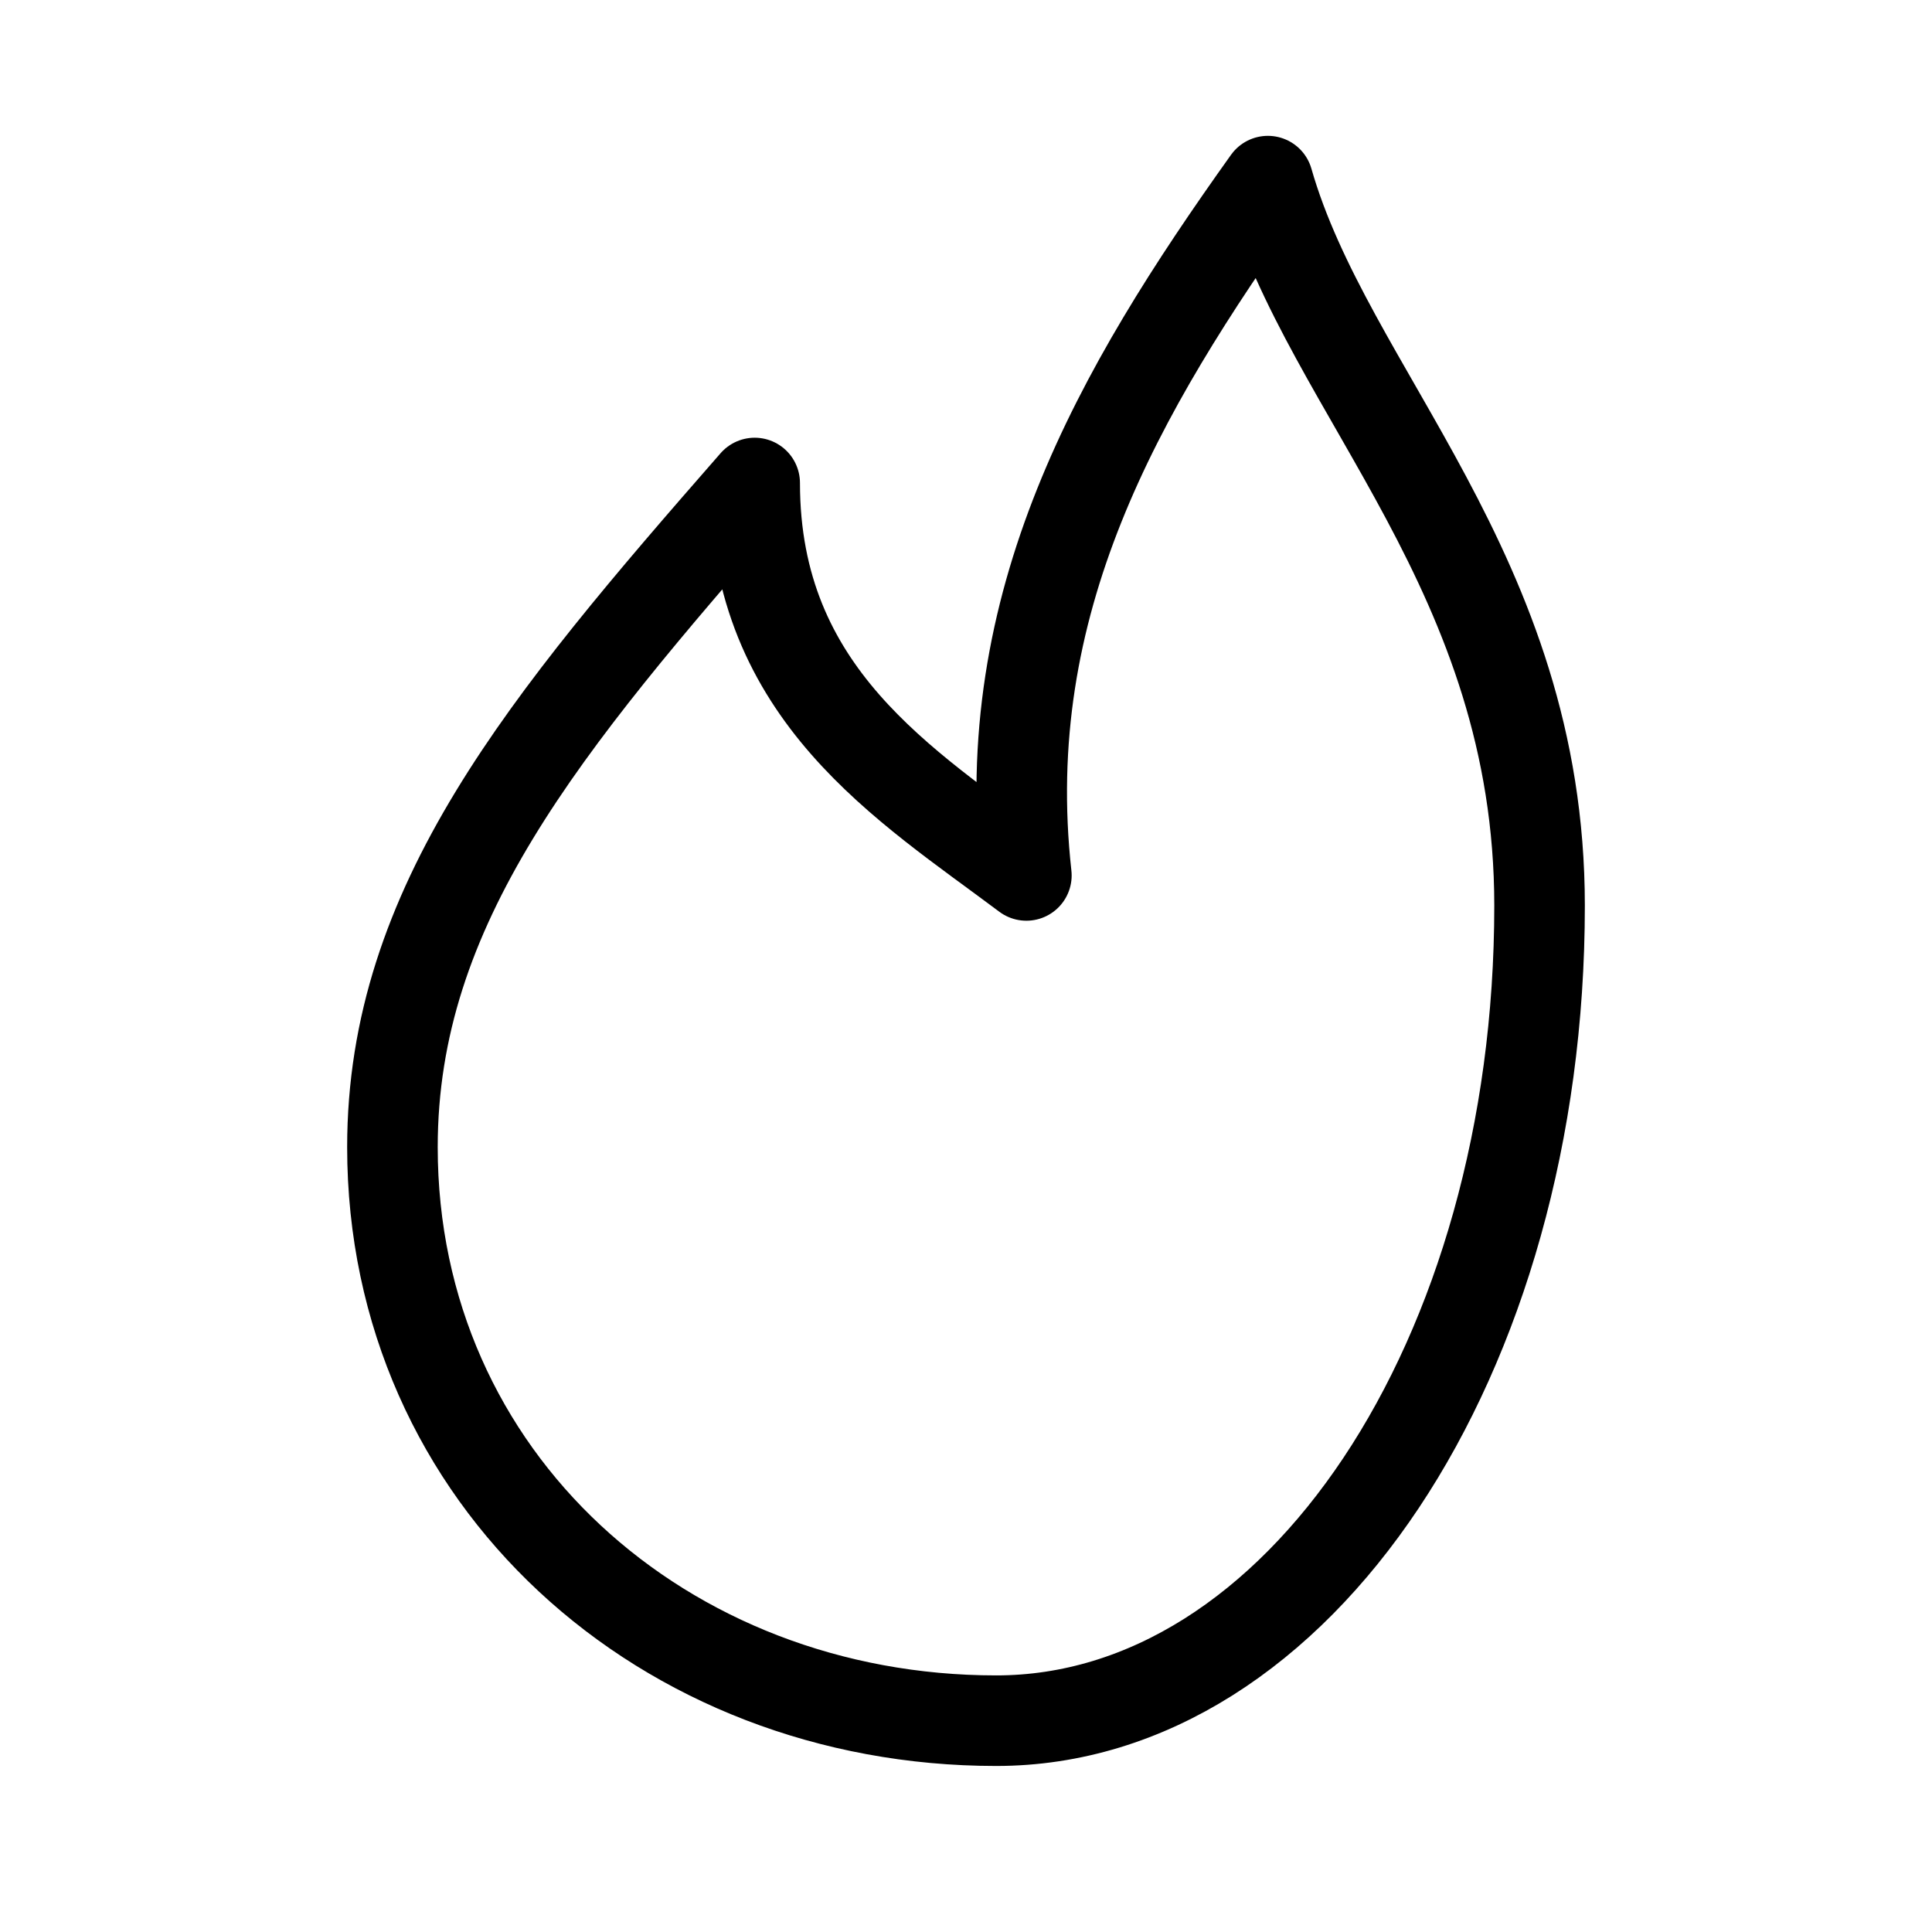
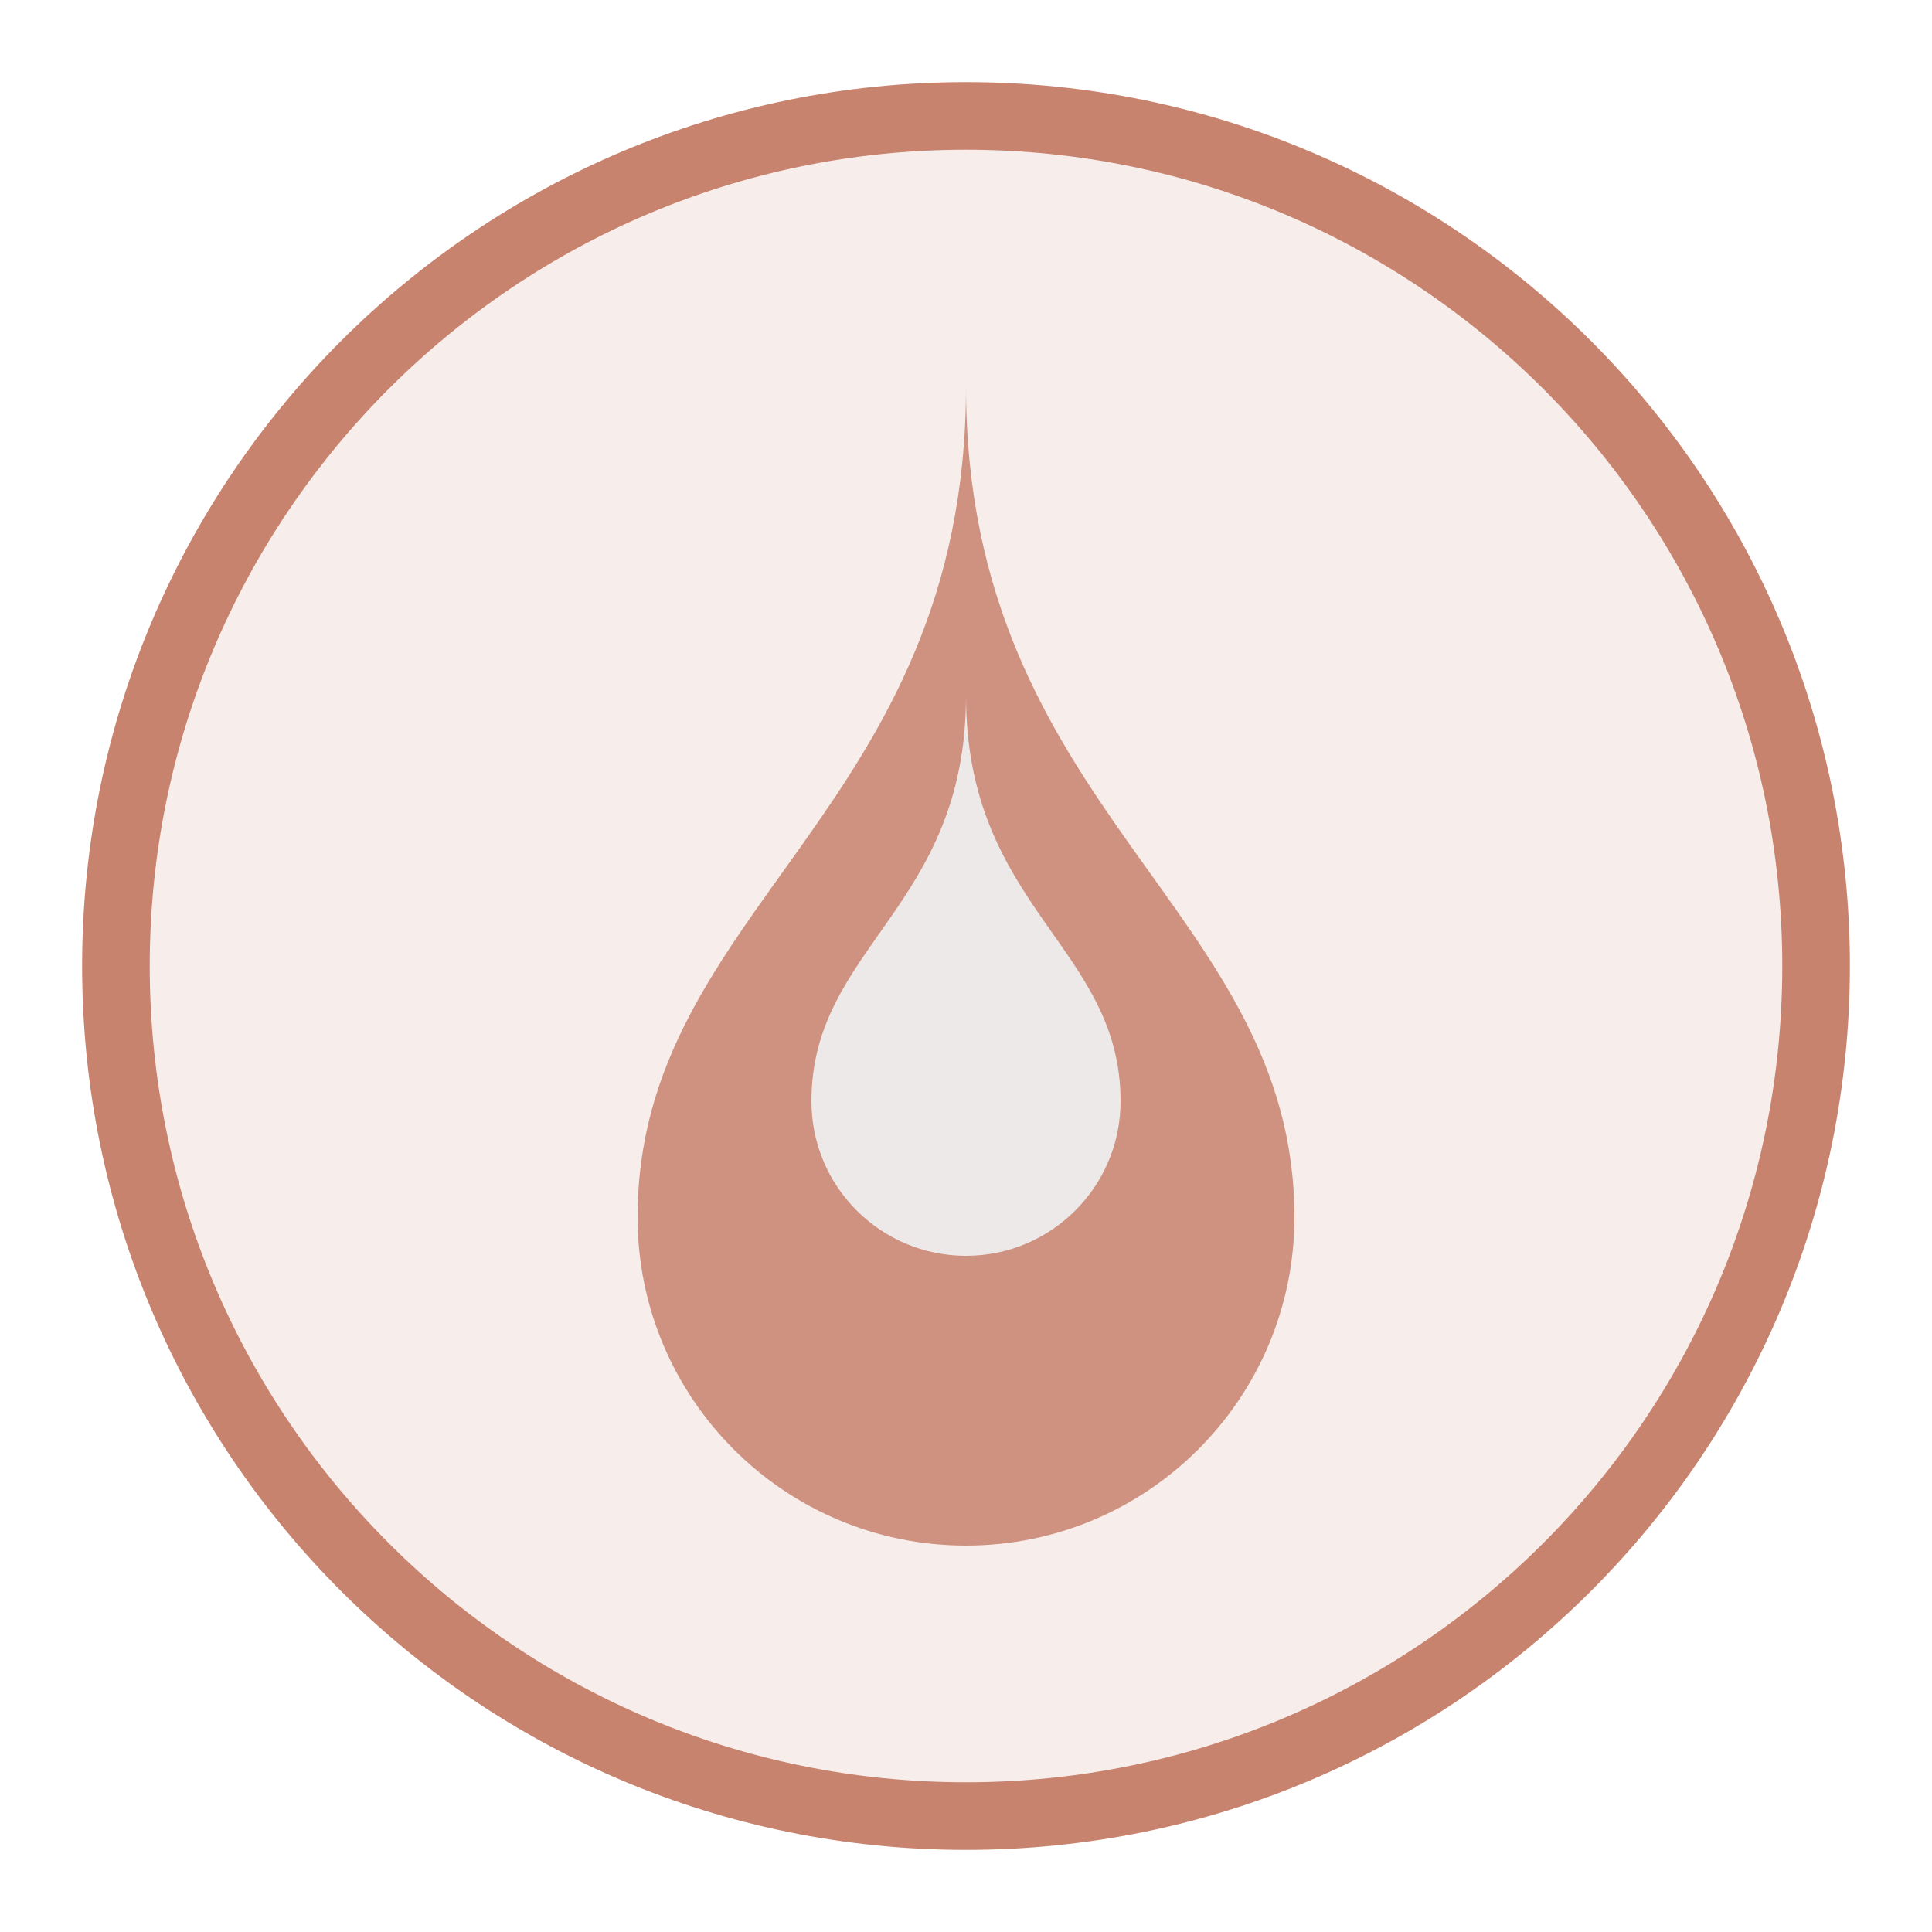
- <svg xmlns="http://www.w3.org/2000/svg" viewBox="0 0 64 64">
-   <path d="M33 57c-11 0-20-8-20-19 0-8 5-14 12-22 0 7 5 10 9 13-1-9 3-16 8-23 2 7 9 13 9 24 0 15-8 27-18 27z" fill="none" stroke="currentColor" stroke-width="3" stroke-linejoin="round" />
+ <svg xmlns="http://www.w3.org/2000/svg" viewBox="0 0 100 100" width="100" height="100">
+   <circle cx="50" cy="50" r="44" fill="#c8836f22" stroke="#c8836f" stroke-width="3.5" />
+   <path d="M50 20 c0 22 -17 27 -17 43 a17 17 0 0 0 34 0 c0 -16 -17 -21 -17 -43 z" fill="#c8836f" opacity="0.85" />
+   <path d="M50 36 c0 11 -8 13 -8 21 a8 8 0 0 0 16 0 c0 -8 -8 -10 -8 -21 z" fill="#f1f3f4" opacity="0.9" />
</svg>
